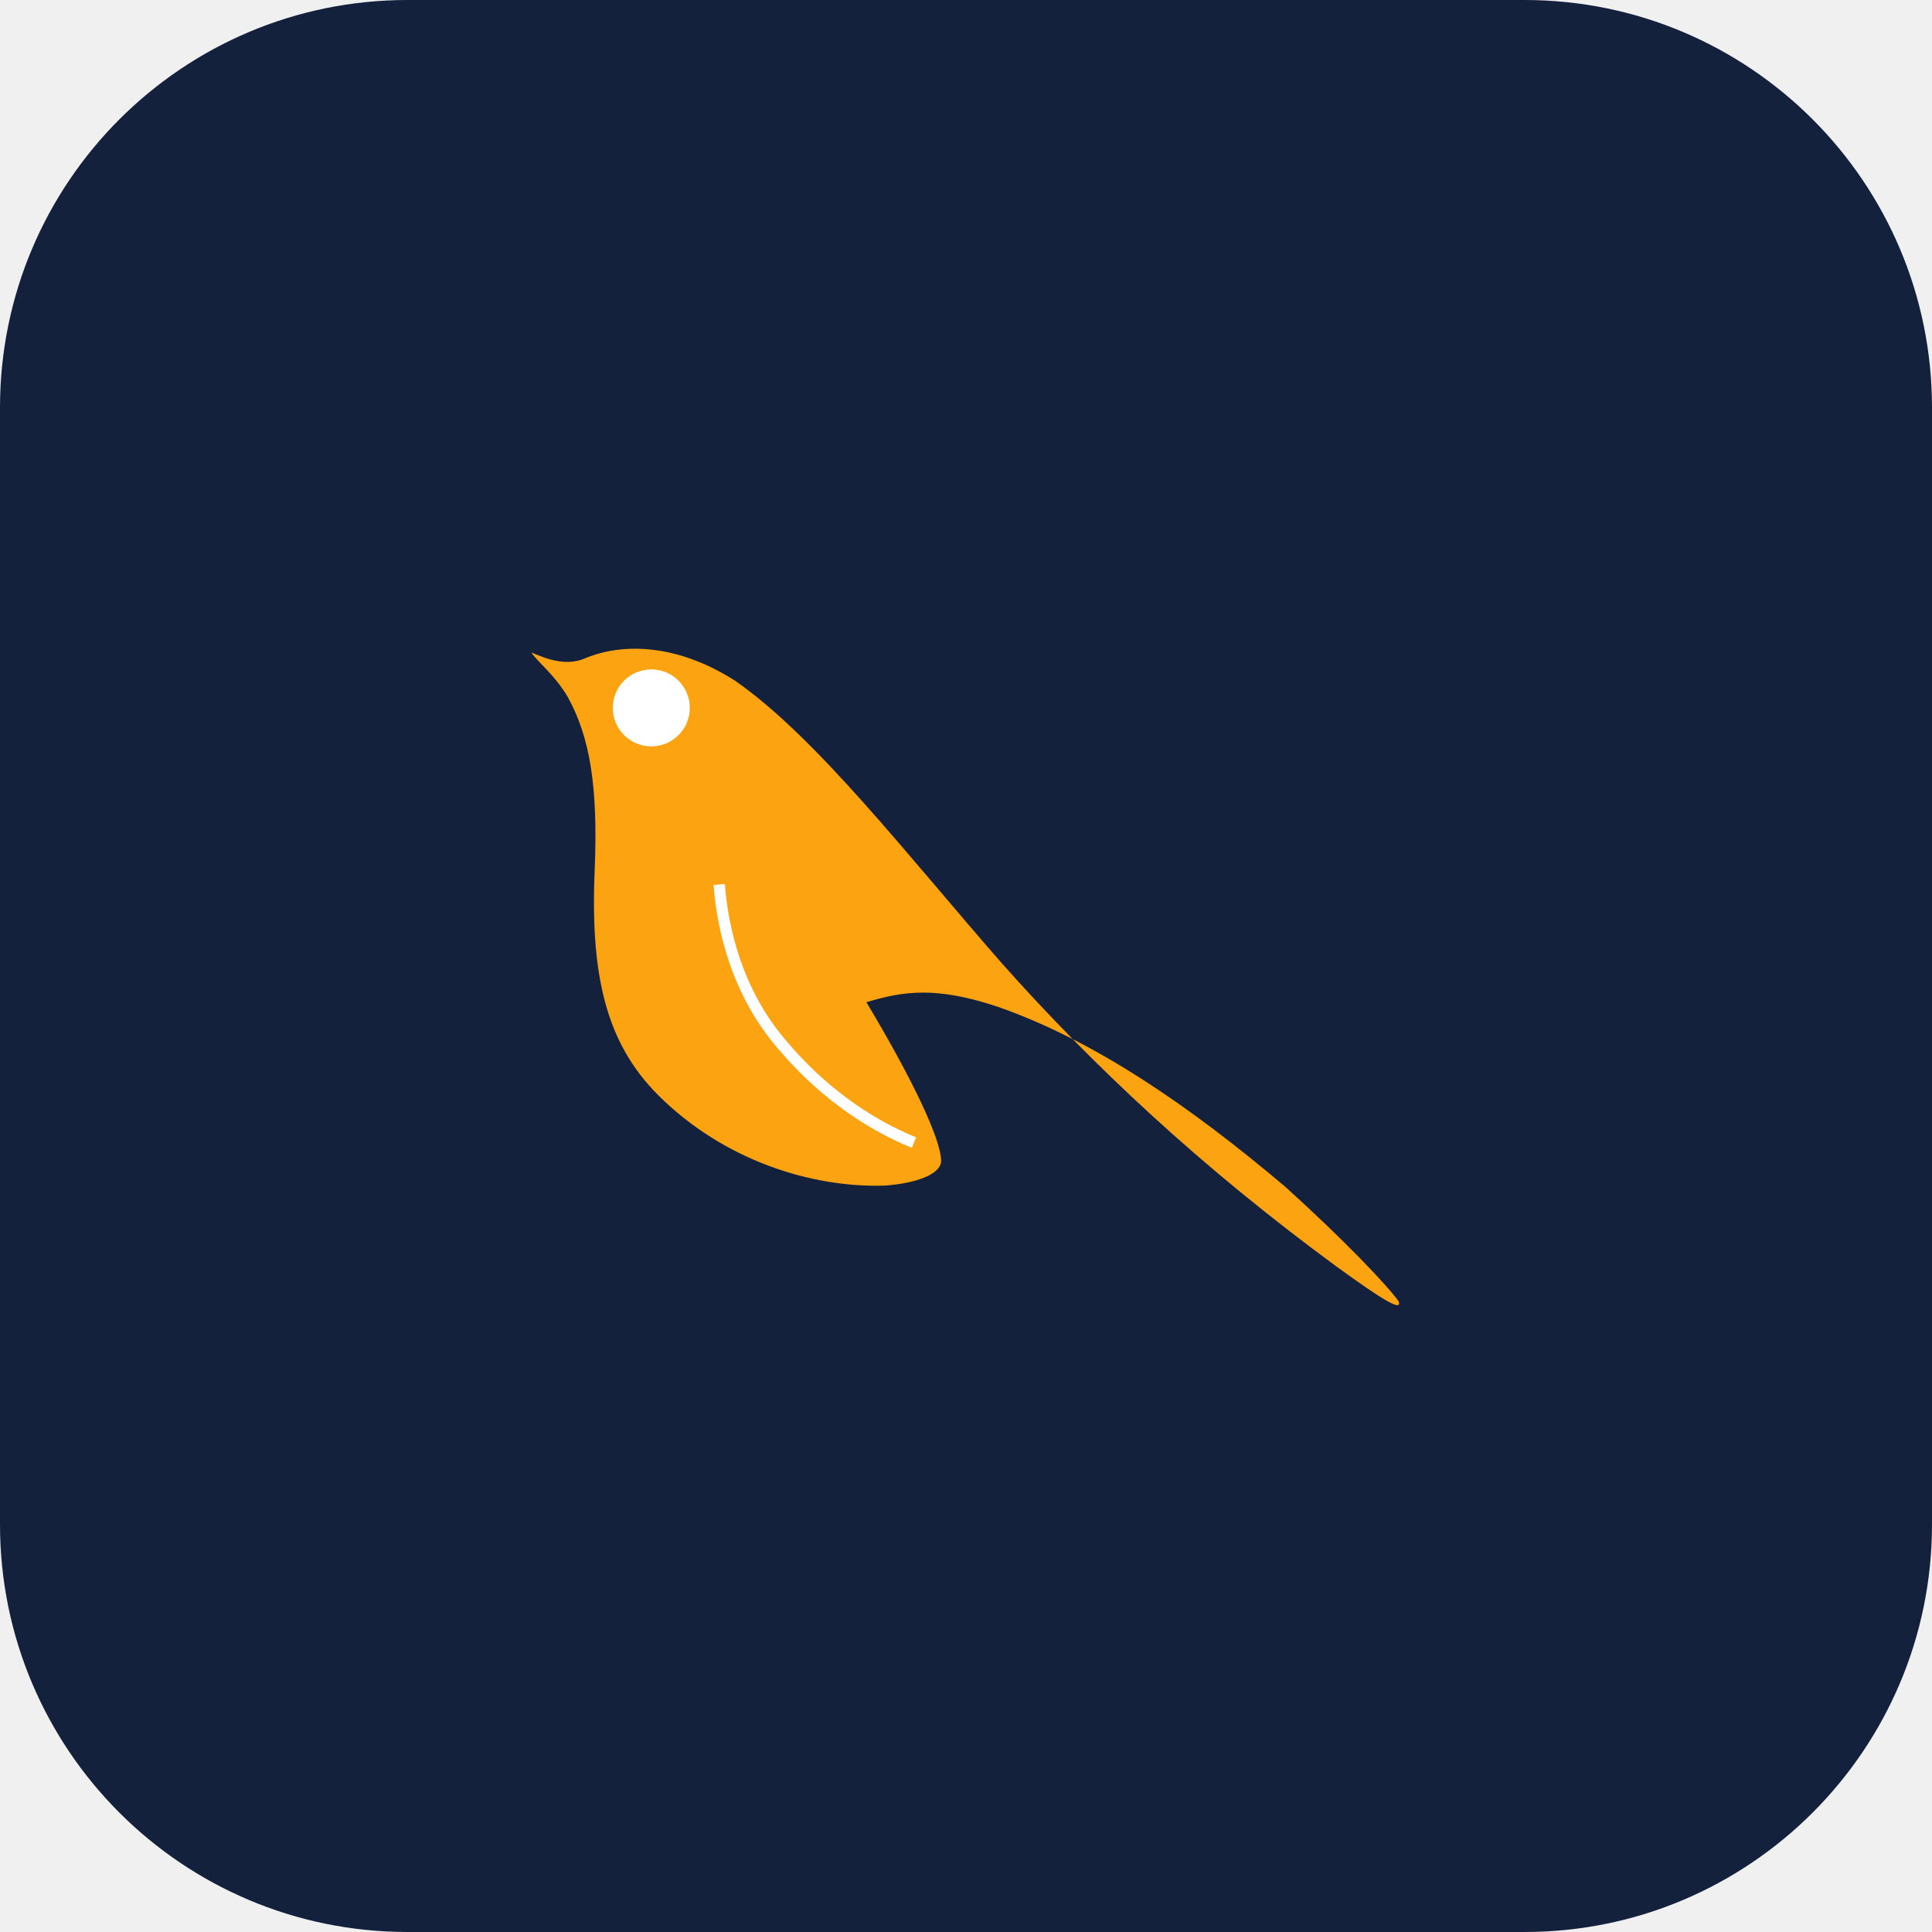
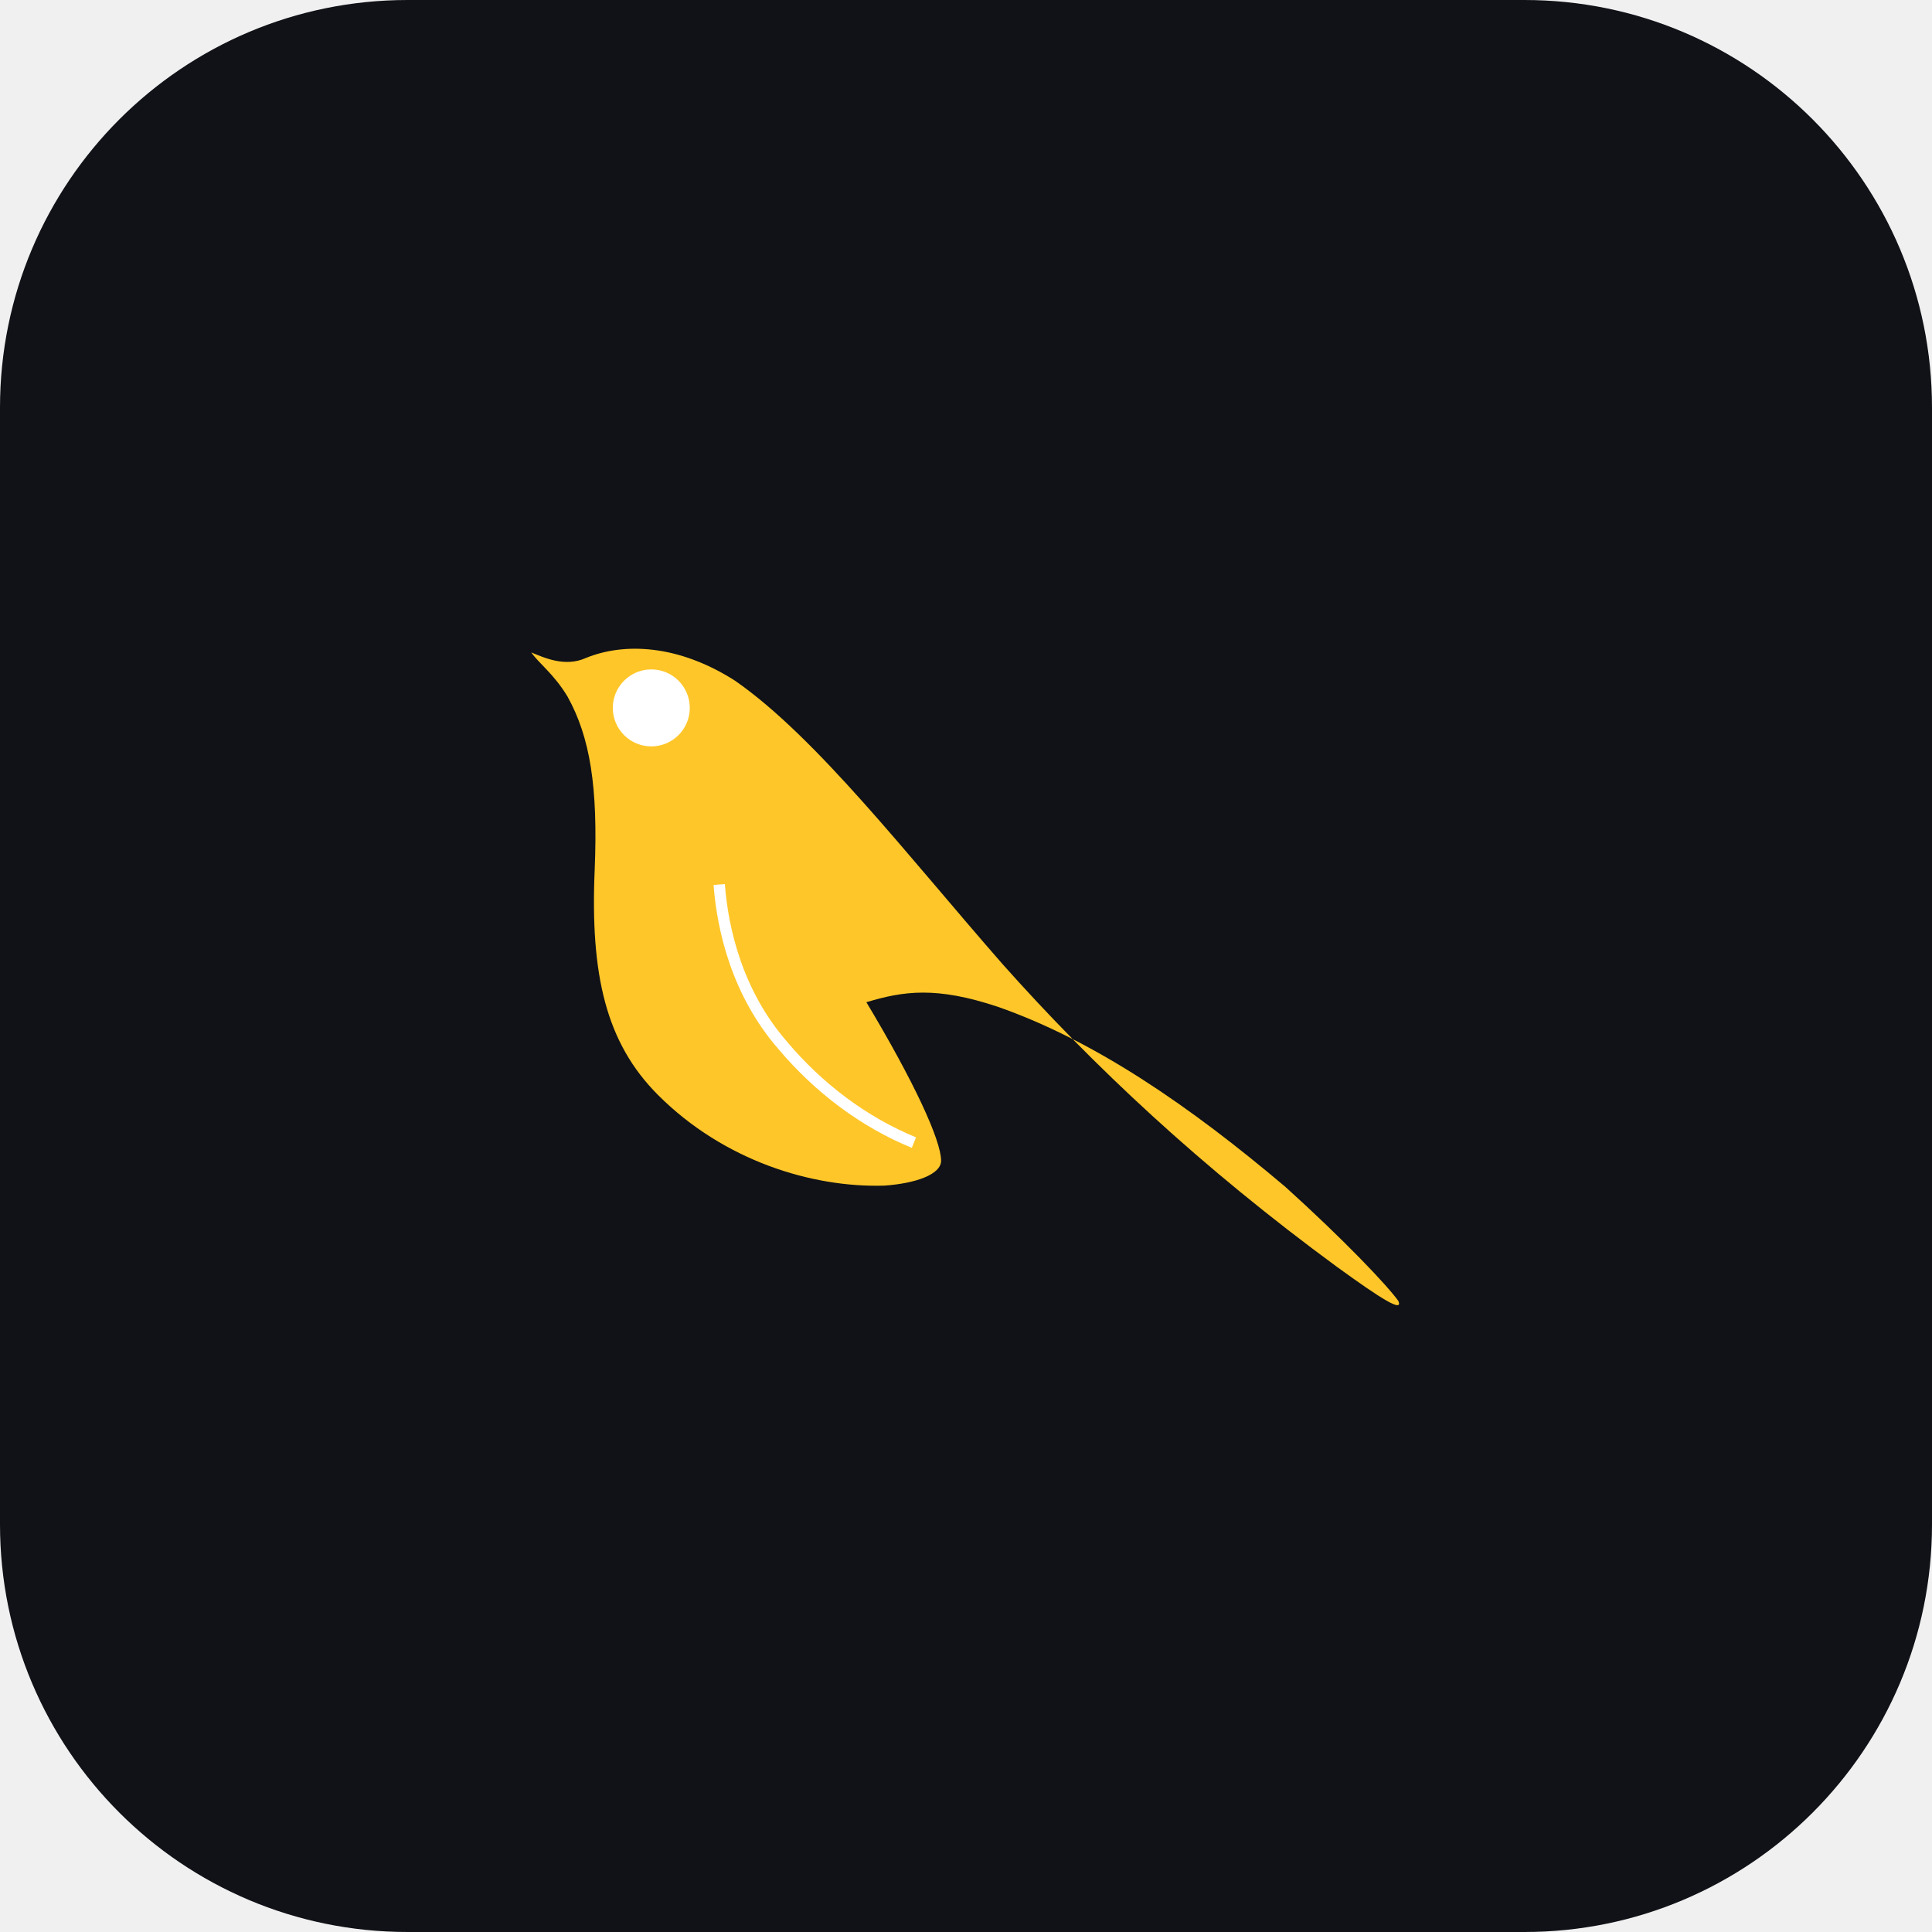
<svg xmlns="http://www.w3.org/2000/svg" viewBox="0 0 512 512" width="512" height="512">
-   <rect width="512" height="512" rx="108" fill="#14213D" />
+   <rect width="512" height="512" rx="108" fill="#101217" />
  <g transform="translate(106, 106) scale(3)">
-     <path d="M 11.6 22.3 C 12.8 22.8 14.6 23.6 16.4 22.8 C 19.8 21.4 24.6 21.6 29.6 24.8 C 36.8 29.8 44.8 40.2 53.2 49.8 C 61.2 58.8 70.8 67.8 82.8 76.6 C 86.8 79.5 88.6 80.6 88.2 79.6 C 87.2 78.2 83.4 74.2 78.2 69.5 C 69.8 62.4 61.4 56.6 52.8 53.6 C 47.4 51.8 44.5 52.2 41.2 53.2 C 45.4 60.2 47.8 65.4 47.8 67.2 C 47.8 68.4 45.6 69.2 42.8 69.4 C 36.4 69.6 28.6 67.2 22.8 61.4 C 18.2 56.8 16.8 50.8 17.2 41.5 C 17.5 34.2 16.8 29.8 14.8 26.2 C 13.6 24.2 12.2 23.2 11.6 22.3 Z" fill="#FCA311" />
+     <path d="M 11.6 22.3 C 12.8 22.8 14.6 23.6 16.4 22.8 C 19.8 21.4 24.6 21.6 29.6 24.8 C 36.8 29.8 44.8 40.2 53.2 49.8 C 61.2 58.8 70.8 67.8 82.8 76.6 C 86.8 79.5 88.6 80.6 88.2 79.6 C 87.2 78.2 83.4 74.2 78.2 69.5 C 69.8 62.4 61.4 56.6 52.8 53.6 C 47.4 51.8 44.5 52.2 41.2 53.2 C 45.4 60.2 47.8 65.4 47.8 67.2 C 47.8 68.4 45.6 69.2 42.8 69.4 C 36.4 69.6 28.6 67.2 22.8 61.4 C 18.2 56.8 16.8 50.8 17.2 41.5 C 17.5 34.2 16.8 29.8 14.8 26.2 C 13.6 24.2 12.2 23.2 11.6 22.3 Z" fill="#FFC629" />
    <circle cx="22.2" cy="27.2" r="3.4" fill="#FFFFFF" />
    <path d="M 28.2 42.8 C 28.5 46.8 29.8 52.4 33.8 57 C 37 60.8 41 63.8 45.4 65.6" stroke="#FFFFFF" strokeWidth="2.2" strokeLinecap="round" fill="none" />
  </g>
</svg>
